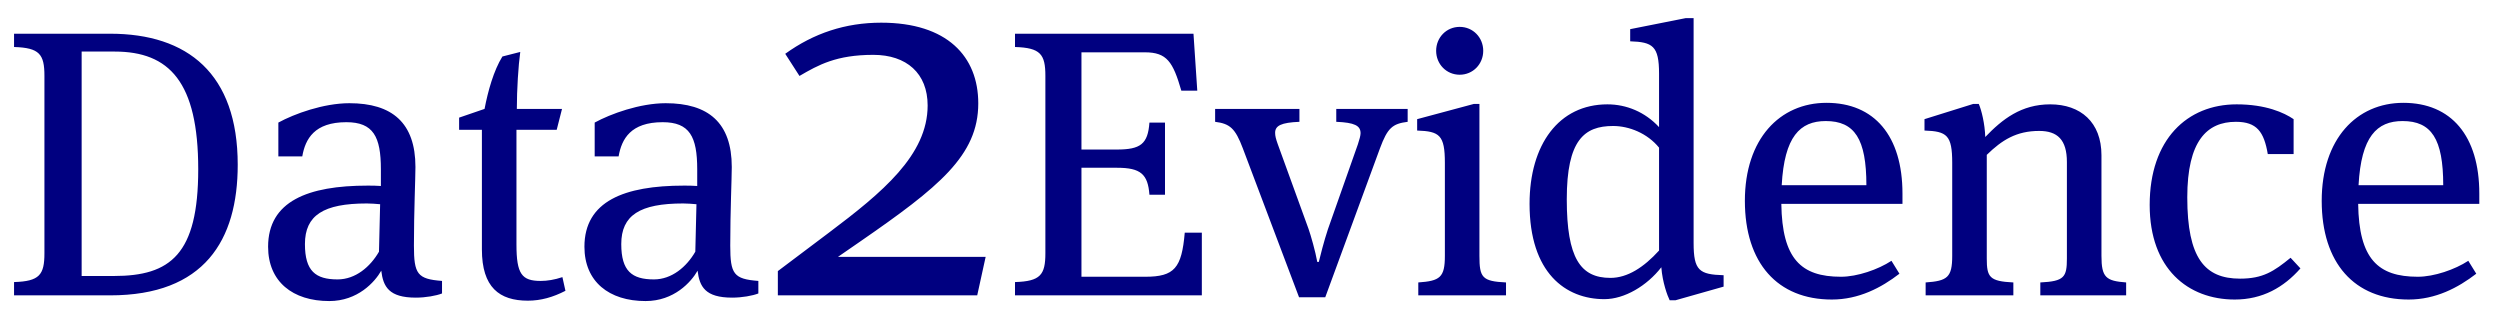
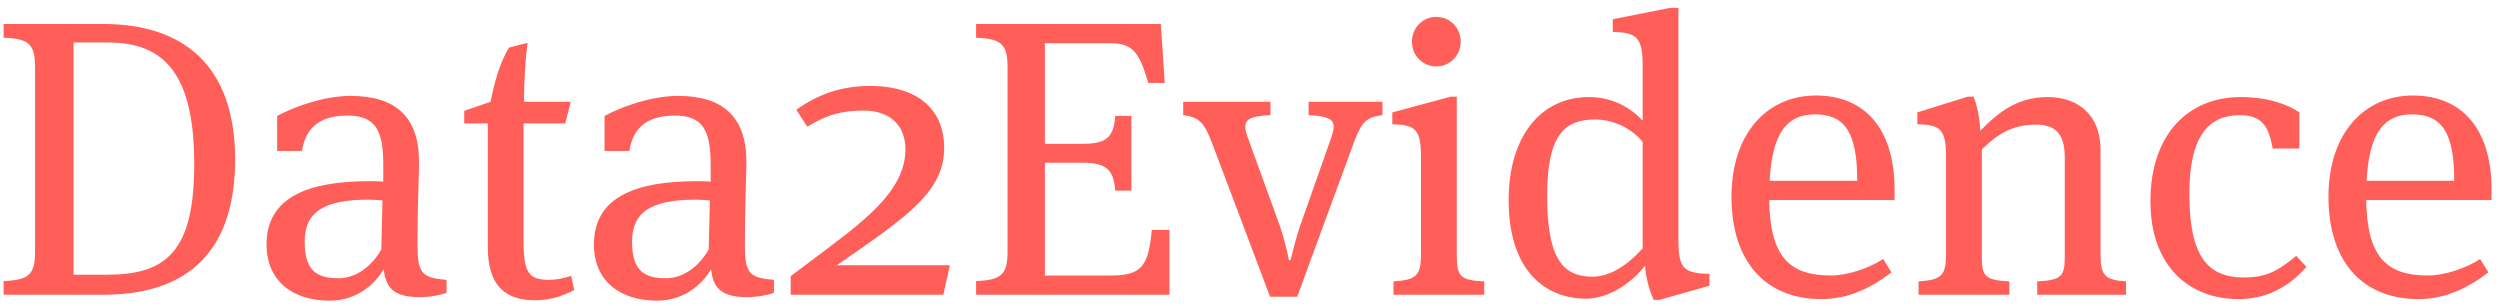
- <svg xmlns="http://www.w3.org/2000/svg" width="237" height="30" viewBox="30 25 237 30">
-   <g fill="none" fill-rule="evenodd">
-     <path fill="navy" fill-rule="nonzero" d="M31.332,53 L40.44,53 C49.368,53 52.536,47.78 52.536,40.616 C52.536,31.976 47.784,28.196 40.44,28.196 L31.332,28.196 L31.332,29.456 C33.744,29.528 34.212,30.14 34.212,32.192 L34.212,49.004 C34.212,51.056 33.744,51.668 31.332,51.74 L31.332,53 Z M37.74,51.164 L37.74,29.888 L40.872,29.888 C46.056,29.888 48.792,32.768 48.792,41.048 C48.792,49.112 46.164,51.164 40.8,51.164 L37.74,51.164 Z M69.24,48.284 C69.24,45.008 69.384,41.912 69.384,40.832 C69.384,36.62 67.152,34.784 63.12,34.784 C60.672,34.784 57.9,35.792 56.388,36.62 L56.388,39.824 L58.656,39.824 C58.944,38.168 59.808,36.584 62.832,36.584 C65.388,36.584 66.108,37.952 66.108,41.048 L66.108,42.632 C65.64,42.596 65.28,42.596 64.848,42.596 C59.196,42.596 55.416,44.072 55.416,48.392 C55.416,51.704 57.756,53.54 61.212,53.54 C63.912,53.54 65.532,51.74 66.144,50.66 C66.324,52.172 66.864,53.216 69.42,53.216 C70.356,53.216 71.364,53.036 71.904,52.82 L71.904,51.632 C69.564,51.452 69.24,50.984 69.24,48.284 Z M66.036,44.36 L65.928,48.86 C65.1,50.3 63.696,51.488 62.004,51.488 C59.916,51.488 58.908,50.696 58.908,48.14 C58.908,45.404 60.672,44.288 64.776,44.288 C65.244,44.288 65.532,44.324 66.036,44.36 Z M83.28,35.324 L78.996,35.324 C78.996,33.488 79.14,31.22 79.32,29.924 L77.628,30.356 C76.8,31.688 76.26,33.632 75.936,35.324 L73.524,36.152 L73.524,37.304 L75.684,37.304 L75.684,48.644 C75.684,52.244 77.34,53.504 80.04,53.504 C81.264,53.504 82.416,53.18 83.604,52.568 L83.316,51.272 C82.56,51.524 81.876,51.632 81.264,51.632 C79.464,51.632 78.96,50.984 78.96,48.176 L78.96,37.304 L82.776,37.304 L83.28,35.324 Z M99.228,48.284 C99.228,45.008 99.372,41.912 99.372,40.832 C99.372,36.62 97.14,34.784 93.108,34.784 C90.66,34.784 87.888,35.792 86.376,36.62 L86.376,39.824 L88.644,39.824 C88.932,38.168 89.796,36.584 92.82,36.584 C95.376,36.584 96.096,37.952 96.096,41.048 L96.096,42.632 C95.628,42.596 95.268,42.596 94.836,42.596 C89.184,42.596 85.404,44.072 85.404,48.392 C85.404,51.704 87.744,53.54 91.2,53.54 C93.9,53.54 95.52,51.74 96.132,50.66 C96.312,52.172 96.852,53.216 99.408,53.216 C100.344,53.216 101.352,53.036 101.892,52.82 L101.892,51.632 C99.552,51.452 99.228,50.984 99.228,48.284 Z M96.024,44.36 L95.916,48.86 C95.088,50.3 93.684,51.488 91.992,51.488 C89.904,51.488 88.896,50.696 88.896,48.14 C88.896,45.404 90.66,44.288 94.764,44.288 C95.232,44.288 95.52,44.324 96.024,44.36 Z M113.54,27.15 C110.14,27.15 107.14,28.15 104.44,30.1 L105.79,32.2 C107.59,31.15 109.29,30.2 112.79,30.2 C115.94,30.2 117.94,31.95 117.94,35 C117.94,39.7 113.64,43.25 108.59,47.05 L103.74,50.7 L103.74,53 L122.64,53 L123.44,49.35 L109.44,49.35 L111.54,47.9 C118.99,42.75 122.74,39.75 122.74,34.8 C122.74,30.35 119.79,27.15 113.54,27.15 Z M126.222,53 L143.934,53 L143.934,47.06 L142.314,47.06 C142.026,50.408 141.342,51.236 138.57,51.236 L132.522,51.236 L132.522,40.904 L135.906,40.904 C138.138,40.904 138.822,41.516 138.966,43.46 L140.442,43.46 L140.442,36.62 L138.966,36.62 C138.822,38.672 138.102,39.176 135.87,39.176 L132.522,39.176 L132.522,29.96 L138.534,29.96 C140.622,29.96 141.198,30.86 141.99,33.596 L143.502,33.596 L143.142,28.196 L126.222,28.196 L126.222,29.456 C128.634,29.528 129.102,30.14 129.102,32.192 L129.102,49.004 C129.102,51.056 128.634,51.668 126.222,51.74 L126.222,53 Z M155.634,53.18 L160.818,39.068 C161.538,37.124 162.006,36.728 163.446,36.548 L163.446,35.324 L156.678,35.324 L156.678,36.548 C158.406,36.62 158.982,36.908 158.982,37.628 C158.982,37.844 158.874,38.24 158.73,38.672 L155.886,46.736 C155.526,47.816 155.13,49.364 155.022,49.832 L154.878,49.832 C154.698,48.824 154.266,47.312 154.05,46.7 L151.134,38.672 C150.954,38.168 150.882,37.88 150.882,37.592 C150.882,36.908 151.458,36.62 153.186,36.548 L153.186,35.324 L145.194,35.324 L145.194,36.548 C146.598,36.728 147.102,37.16 147.822,39.068 L153.15,53.18 L155.634,53.18 Z M172.77,53 L172.77,51.776 C170.502,51.668 170.25,51.308 170.25,49.256 L170.25,34.856 L169.71,34.856 L164.346,36.296 L164.346,37.376 C166.47,37.448 166.974,37.808 166.974,40.436 L166.974,49.256 C166.974,51.308 166.506,51.632 164.454,51.776 L164.454,53 L172.77,53 Z M170.61,29.816 C170.61,28.556 169.638,27.548 168.378,27.548 C167.118,27.548 166.146,28.556 166.146,29.816 C166.146,31.076 167.118,32.084 168.378,32.084 C169.638,32.084 170.61,31.076 170.61,29.816 Z M187.494,50.336 C187.602,51.776 188.07,53.036 188.286,53.468 L188.826,53.468 L193.398,52.172 L193.398,51.092 C191.094,51.02 190.554,50.66 190.554,48.032 L190.554,26.72 L189.798,26.72 L184.542,27.764 L184.542,28.916 C186.666,28.988 187.278,29.348 187.278,31.976 L187.278,37.052 C185.946,35.612 184.182,34.892 182.382,34.892 C177.774,34.892 175.002,38.708 175.002,44.324 C175.002,50.876 178.422,53.36 182.094,53.36 C184.002,53.36 186.126,52.1 187.494,50.336 Z M178.53,43.892 C178.53,38.276 180.186,36.944 182.922,36.944 C184.434,36.944 186.162,37.628 187.278,38.996 L187.278,48.752 C185.838,50.336 184.29,51.344 182.67,51.344 C179.826,51.344 178.53,49.472 178.53,43.892 Z M204.522,51.236 C200.742,51.236 198.942,49.544 198.87,44.324 L210.354,44.324 L210.354,43.352 C210.354,37.88 207.69,34.748 203.154,34.748 C198.726,34.748 195.414,38.168 195.414,44.036 C195.414,49.94 198.51,53.396 203.658,53.396 C206.214,53.396 208.338,52.28 210.066,50.948 L209.31,49.724 C208.05,50.552 206.07,51.236 204.522,51.236 Z M203.082,36.476 C205.818,36.476 206.934,38.168 206.934,42.56 L198.906,42.56 C199.158,37.952 200.634,36.476 203.082,36.476 Z M229.218,39.716 C229.218,36.584 227.238,34.892 224.358,34.892 C221.622,34.892 219.822,36.296 218.202,37.988 C218.166,36.728 217.842,35.432 217.59,34.856 L217.05,34.856 L212.442,36.296 L212.442,37.376 C214.566,37.448 215.07,37.808 215.07,40.436 L215.07,49.256 C215.07,51.308 214.602,51.632 212.55,51.776 L212.55,53 L220.866,53 L220.866,51.776 C218.598,51.668 218.346,51.272 218.346,49.508 L218.346,39.68 C219.786,38.276 221.154,37.412 223.314,37.412 C225.042,37.412 225.942,38.24 225.942,40.364 L225.942,49.508 C225.942,51.272 225.69,51.668 223.422,51.776 L223.422,53 L231.558,53 L231.558,51.776 C229.65,51.632 229.218,51.308 229.218,49.256 L229.218,39.716 Z M247.434,36.296 C246.534,35.684 244.806,34.892 242.034,34.892 C237.354,34.892 233.79,38.204 233.79,44.432 C233.79,50.48 237.426,53.396 241.854,53.396 C244.482,53.396 246.498,52.244 248.082,50.444 L247.146,49.436 C245.562,50.732 244.518,51.416 242.358,51.416 C239.01,51.416 237.354,49.472 237.354,43.712 C237.354,38.348 239.226,36.548 241.962,36.548 C243.942,36.548 244.626,37.484 244.986,39.608 L247.434,39.608 L247.434,36.296 Z M259.206,51.236 C255.426,51.236 253.626,49.544 253.554,44.324 L265.038,44.324 L265.038,43.352 C265.038,37.88 262.374,34.748 257.838,34.748 C253.41,34.748 250.098,38.168 250.098,44.036 C250.098,49.94 253.194,53.396 258.342,53.396 C260.898,53.396 263.022,52.28 264.75,50.948 L263.994,49.724 C262.734,50.552 260.754,51.236 259.206,51.236 Z M257.766,36.476 C260.502,36.476 261.618,38.168 261.618,42.56 L253.59,42.56 C253.842,37.952 255.318,36.476 257.766,36.476 Z" />
-   </g>
+ <svg xmlns="http://www.w3.org/2000/svg" width="229" height="28" viewBox="0 0 229 28">
+   <path fill="#FF5E59" d="M7.10542736e-15 26.28 9.108 26.28C18.036 26.28 21.204 21.06 21.204 13.896 21.204 5.256 16.452 1.476 9.108 1.476L7.10542736e-15 1.476 7.10542736e-15 2.736C2.412 2.808 2.88 3.42 2.88 5.472L2.88 22.284C2.88 24.336 2.412 24.948 7.10542736e-15 25.02L7.10542736e-15 26.28ZM6.408 24.444 6.408 3.168 9.54 3.168C14.724 3.168 17.46 6.048 17.46 14.328 17.46 22.392 14.832 24.444 9.468 24.444L6.408 24.444ZM37.908 21.564C37.908 18.288 38.052 15.192 38.052 14.112 38.052 9.9 35.82 8.064 31.788 8.064 29.34 8.064 26.568 9.072 25.056 9.9L25.056 13.104 27.324 13.104C27.612 11.448 28.476 9.864 31.5 9.864 34.056 9.864 34.776 11.232 34.776 14.328L34.776 15.912C34.308 15.876 33.948 15.876 33.516 15.876 27.864 15.876 24.084 17.352 24.084 21.672 24.084 24.984 26.424 26.82 29.88 26.82 32.58 26.82 34.2 25.02 34.812 23.94 34.992 25.452 35.532 26.496 38.088 26.496 39.024 26.496 40.032 26.316 40.572 26.1L40.572 24.912C38.232 24.732 37.908 24.264 37.908 21.564ZM34.704 17.64 34.596 22.14C33.768 23.58 32.364 24.768 30.672 24.768 28.584 24.768 27.576 23.976 27.576 21.42 27.576 18.684 29.34 17.568 33.444 17.568 33.912 17.568 34.2 17.604 34.704 17.64ZM51.948 8.604 47.664 8.604C47.664 6.768 47.808 4.5 47.988 3.204L46.296 3.636C45.468 4.968 44.928 6.912 44.604 8.604L42.192 9.432 42.192 10.584 44.352 10.584 44.352 21.924C44.352 25.524 46.008 26.784 48.708 26.784 49.932 26.784 51.084 26.46 52.272 25.848L51.984 24.552C51.228 24.804 50.544 24.912 49.932 24.912 48.132 24.912 47.628 24.264 47.628 21.456L47.628 10.584 51.444 10.584 51.948 8.604ZM67.896 21.564C67.896 18.288 68.04 15.192 68.04 14.112 68.04 9.9 65.808 8.064 61.776 8.064 59.328 8.064 56.556 9.072 55.044 9.9L55.044 13.104 57.312 13.104C57.6 11.448 58.464 9.864 61.488 9.864 64.044 9.864 64.764 11.232 64.764 14.328L64.764 15.912C64.296 15.876 63.936 15.876 63.504 15.876 57.852 15.876 54.072 17.352 54.072 21.672 54.072 24.984 56.412 26.82 59.868 26.82 62.568 26.82 64.188 25.02 64.8 23.94 64.98 25.452 65.52 26.496 68.076 26.496 69.012 26.496 70.02 26.316 70.56 26.1L70.56 24.912C68.22 24.732 67.896 24.264 67.896 21.564ZM64.692 17.64 64.584 22.14C63.756 23.58 62.352 24.768 60.66 24.768 58.572 24.768 57.564 23.976 57.564 21.42 57.564 18.684 59.328 17.568 63.432 17.568 63.9 17.568 64.188 17.604 64.692 17.64ZM79.348 7.151C76.832 7.151 74.612 7.891 72.614 9.334L73.613 10.888C74.945 10.111 76.203 9.408 78.793 9.408 81.124 9.408 82.604 10.703 82.604 12.96 82.604 16.438 79.422 19.065 75.685 21.877L72.096 24.578 72.096 26.28 86.082 26.28 86.674 23.579 76.314 23.579 77.868 22.506C83.381 18.695 86.156 16.475 86.156 12.812 86.156 9.519 83.973 7.151 79.348 7.151ZM89.079 26.28 106.791 26.28 106.791 20.34 105.171 20.34C104.883 23.688 104.199 24.516 101.427 24.516L95.379 24.516 95.379 14.184 98.763 14.184C100.995 14.184 101.679 14.796 101.823 16.74L103.299 16.74 103.299 9.9 101.823 9.9C101.679 11.952 100.959 12.456 98.727 12.456L95.379 12.456 95.379 3.24 101.391 3.24C103.479 3.24 104.055 4.14 104.847 6.876L106.359 6.876 105.999 1.476 89.079 1.476 89.079 2.736C91.491 2.808 91.959 3.42 91.959 5.472L91.959 22.284C91.959 24.336 91.491 24.948 89.079 25.02L89.079 26.28ZM118.491 26.46 123.675 12.348C124.395 10.404 124.863 10.008 126.303 9.828L126.303 8.604 119.535 8.604 119.535 9.828C121.263 9.9 121.839 10.188 121.839 10.908 121.839 11.124 121.731 11.52 121.587 11.952L118.743 20.016C118.383 21.096 117.987 22.644 117.879 23.112L117.735 23.112C117.555 22.104 117.123 20.592 116.907 19.98L113.991 11.952C113.811 11.448 113.739 11.16 113.739 10.872 113.739 10.188 114.315 9.9 116.043 9.828L116.043 8.604 108.051 8.604 108.051 9.828C109.455 10.008 109.959 10.44 110.679 12.348L116.007 26.46 118.491 26.46ZM135.627 26.28 135.627 25.056C133.359 24.948 133.107 24.588 133.107 22.536L133.107 8.136 132.567 8.136 127.203 9.576 127.203 10.656C129.327 10.728 129.831 11.088 129.831 13.716L129.831 22.536C129.831 24.588 129.363 24.912 127.311 25.056L127.311 26.28 135.627 26.28ZM133.467 3.096C133.467 1.836 132.495.828 131.235.828 129.975.828 129.003 1.836 129.003 3.096 129.003 4.356 129.975 5.364 131.235 5.364 132.495 5.364 133.467 4.356 133.467 3.096ZM150.351 23.616C150.459 25.056 150.927 26.316 151.143 26.748L151.683 26.748 156.255 25.452 156.255 24.372C153.951 24.3 153.411 23.94 153.411 21.312L153.411 0 152.655 0 147.399 1.044 147.399 2.196C149.523 2.268 150.135 2.628 150.135 5.256L150.135 10.332C148.803 8.892 147.039 8.172 145.239 8.172 140.631 8.172 137.859 11.988 137.859 17.604 137.859 24.156 141.279 26.64 144.951 26.64 146.859 26.64 148.983 25.38 150.351 23.616ZM141.387 17.172C141.387 11.556 143.043 10.224 145.779 10.224 147.291 10.224 149.019 10.908 150.135 12.276L150.135 22.032C148.695 23.616 147.147 24.624 145.527 24.624 142.683 24.624 141.387 22.752 141.387 17.172ZM167.379 24.516C163.599 24.516 161.799 22.824 161.727 17.604L173.211 17.604 173.211 16.632C173.211 11.16 170.547 8.028 166.011 8.028 161.583 8.028 158.271 11.448 158.271 17.316 158.271 23.22 161.367 26.676 166.515 26.676 169.071 26.676 171.195 25.56 172.923 24.228L172.167 23.004C170.907 23.832 168.927 24.516 167.379 24.516ZM165.939 9.756C168.675 9.756 169.791 11.448 169.791 15.84L161.763 15.84C162.015 11.232 163.491 9.756 165.939 9.756ZM192.075 12.996C192.075 9.864 190.095 8.172 187.215 8.172 184.479 8.172 182.679 9.576 181.059 11.268 181.023 10.008 180.699 8.712 180.447 8.136L179.907 8.136 175.299 9.576 175.299 10.656C177.423 10.728 177.927 11.088 177.927 13.716L177.927 22.536C177.927 24.588 177.459 24.912 175.407 25.056L175.407 26.28 183.723 26.28 183.723 25.056C181.455 24.948 181.203 24.552 181.203 22.788L181.203 12.96C182.643 11.556 184.011 10.692 186.171 10.692 187.899 10.692 188.799 11.52 188.799 13.644L188.799 22.788C188.799 24.552 188.547 24.948 186.279 25.056L186.279 26.28 194.415 26.28 194.415 25.056C192.507 24.912 192.075 24.588 192.075 22.536L192.075 12.996ZM210.291 9.576C209.391 8.964 207.663 8.172 204.891 8.172 200.211 8.172 196.647 11.484 196.647 17.712 196.647 23.76 200.283 26.676 204.711 26.676 207.339 26.676 209.355 25.524 210.939 23.724L210.003 22.716C208.419 24.012 207.375 24.696 205.215 24.696 201.867 24.696 200.211 22.752 200.211 16.992 200.211 11.628 202.083 9.828 204.819 9.828 206.799 9.828 207.483 10.764 207.843 12.888L210.291 12.888 210.291 9.576ZM222.063 24.516C218.283 24.516 216.483 22.824 216.411 17.604L227.895 17.604 227.895 16.632C227.895 11.16 225.231 8.028 220.695 8.028 216.267 8.028 212.955 11.448 212.955 17.316 212.955 23.22 216.051 26.676 221.199 26.676 223.755 26.676 225.879 25.56 227.607 24.228L226.851 23.004C225.591 23.832 223.611 24.516 222.063 24.516ZM220.623 9.756C223.359 9.756 224.475 11.448 224.475 15.84L216.447 15.84C216.699 11.232 218.175 9.756 220.623 9.756Z" transform="translate(.332 .72)" />
</svg>
